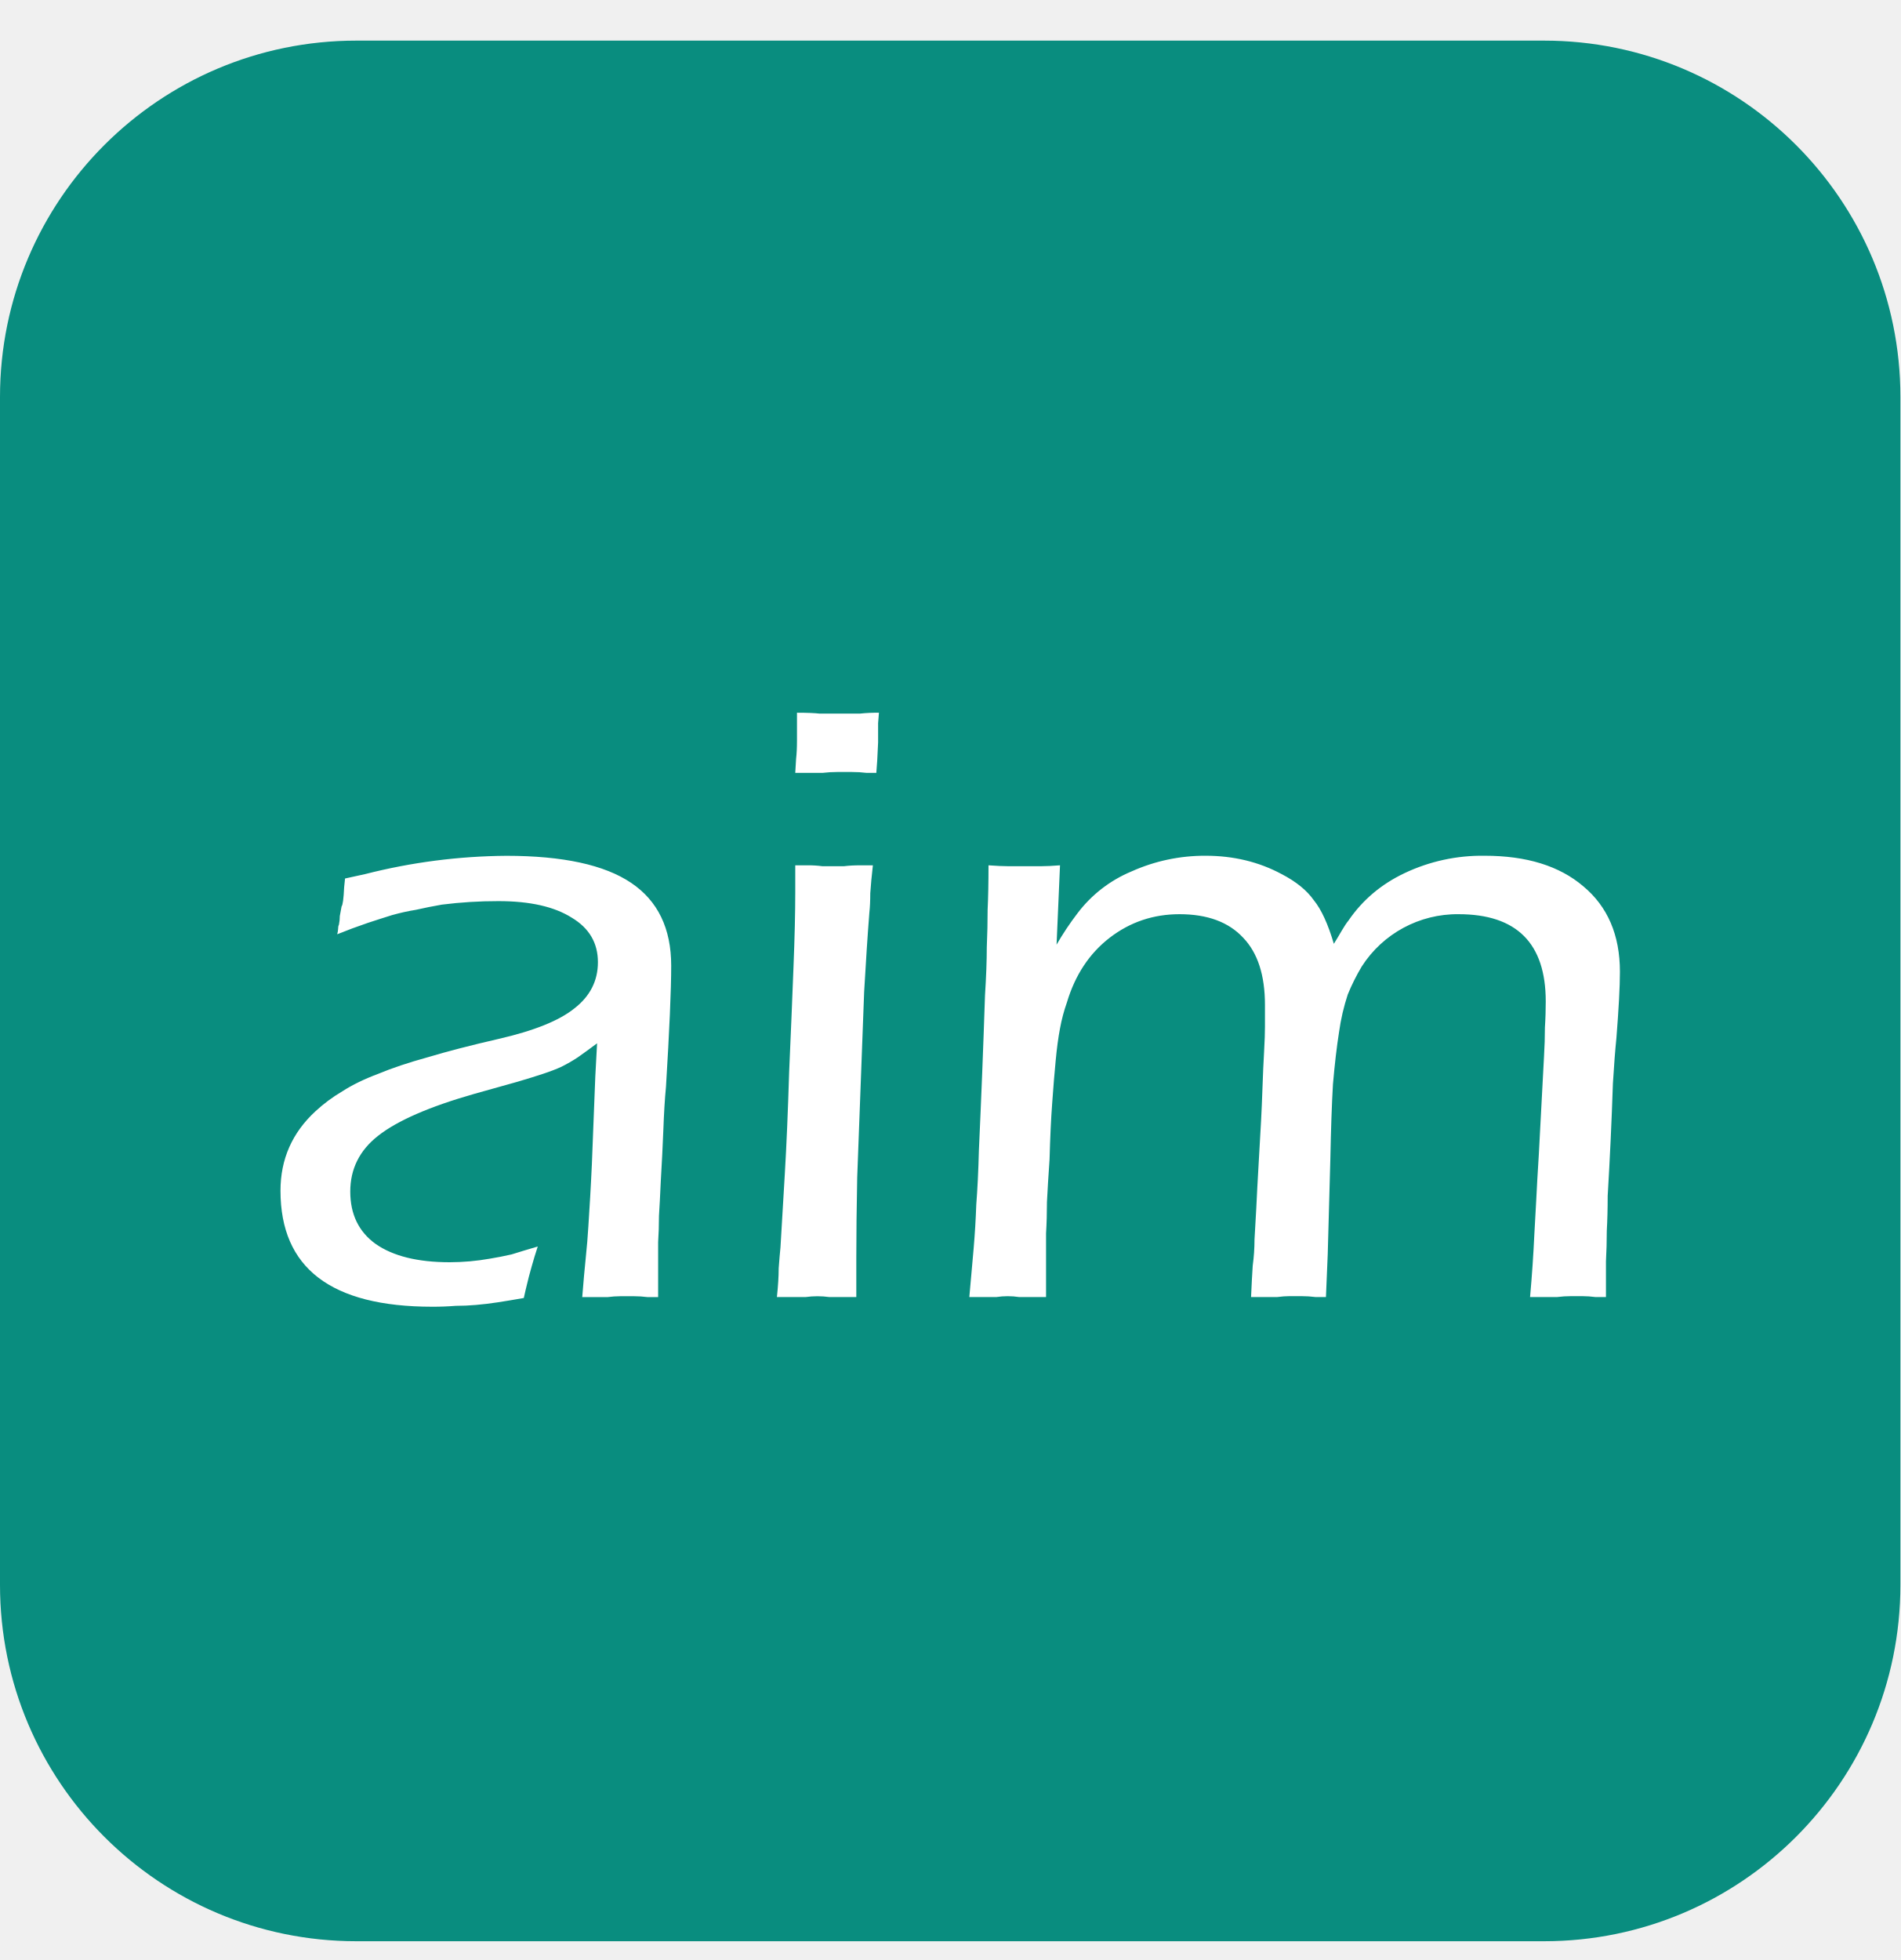
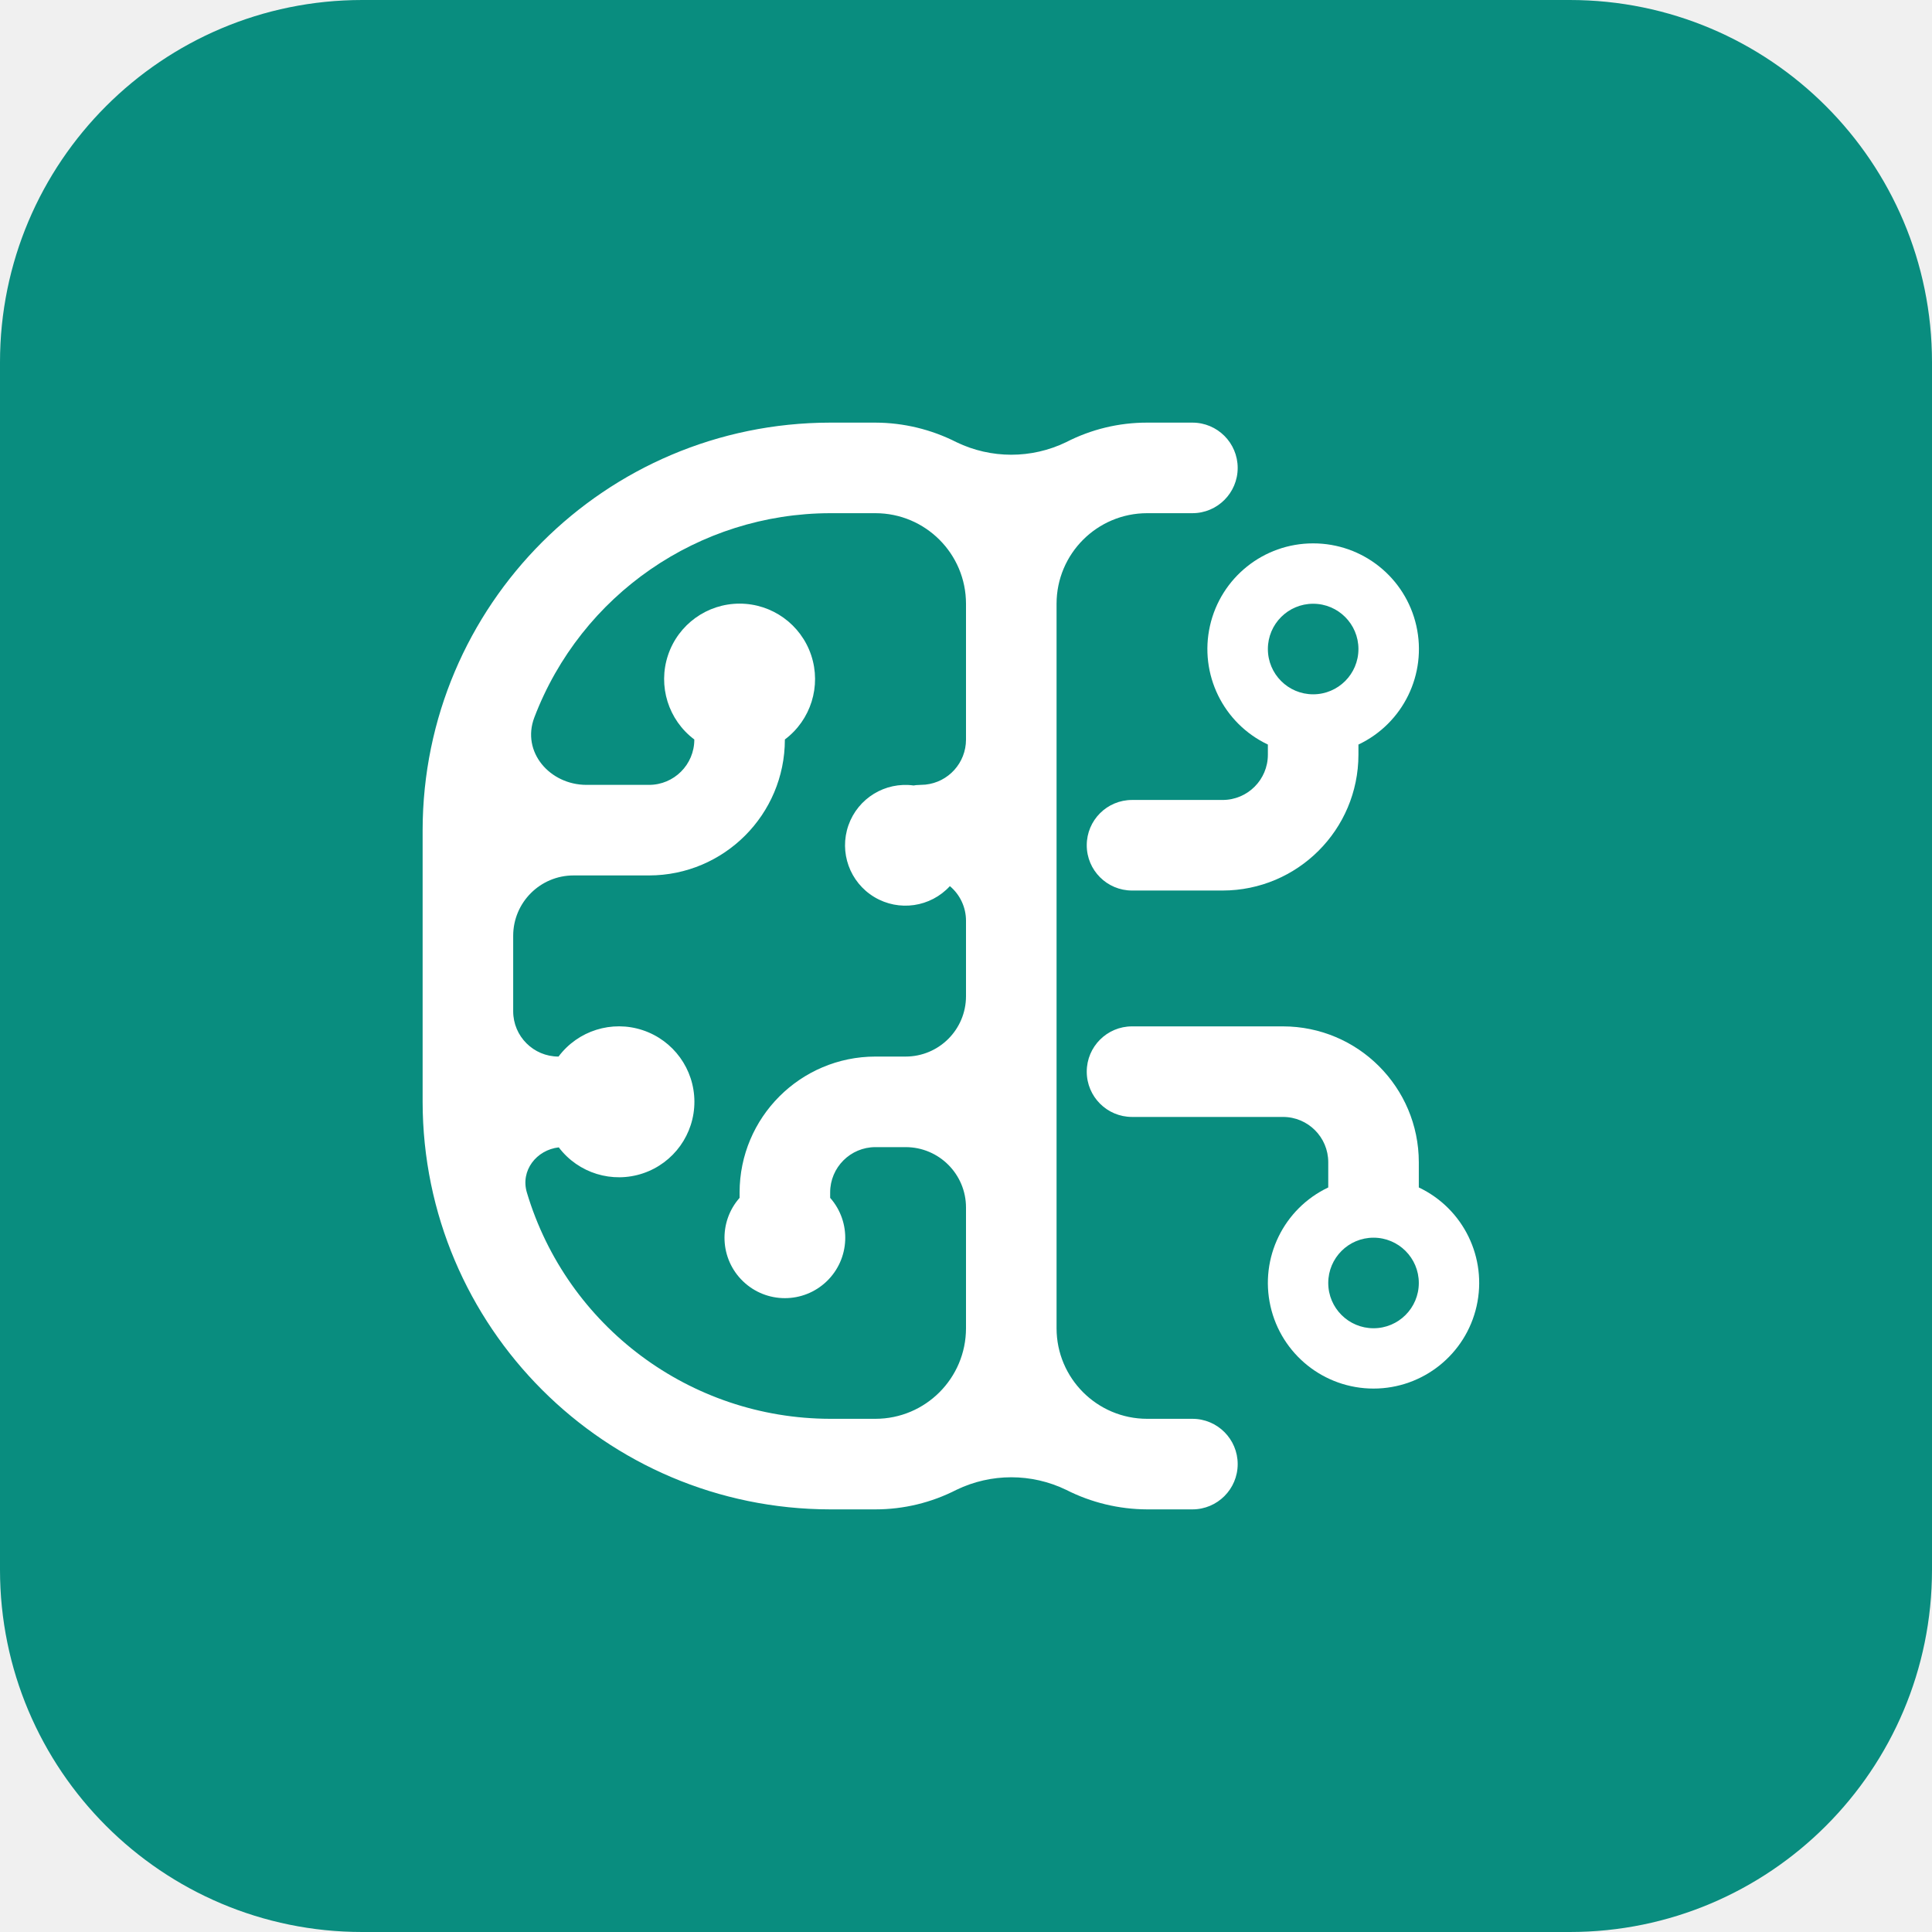
- <svg xmlns="http://www.w3.org/2000/svg" width="32" height="33" viewBox="0 0 32 33" fill="none">
-   <path d="M0 6.684a6 6 0 0 1 6-6h20a6 6 0 0 1 6 6v20a6 6 0 0 1-6 6H6a6 6 0 0 1-6-6v-20z" fill="#098D7F" />
-   <g clip-path="url(#o04r7etdna)" fill="#fff">
-     <path d="M27.277 16.36c0 .128-.005.285-.015.47-.01.187-.025.402-.044.647-.02.195-.04.45-.059.763a71.116 71.116 0 0 1-.088 1.895c0 .215-.005.41-.015.587 0 .176-.005.348-.014.514v.602h-.177a1.779 1.779 0 0 0-.22-.015h-.19a1.89 1.89 0 0 0-.236.015H25.764a24.698 24.698 0 0 0 .073-1.072l.03-.543c.01-.206.024-.465.044-.778l.088-1.66c.01-.166.015-.328.015-.485.01-.156.014-.303.014-.44 0-.979-.49-1.468-1.468-1.468a1.913 1.913 0 0 0-1.63.88 3.521 3.521 0 0 0-.235.47 3.565 3.565 0 0 0-.147.632c-.039.245-.073.538-.103.881-.02.343-.034.764-.044 1.263l-.044 1.6-.03.72h-.175a1.89 1.89 0 0 0-.235-.015h-.206c-.059 0-.127.005-.205.015h-.44c.009-.215.019-.392.028-.529.02-.146.03-.293.03-.44.01-.157.02-.333.03-.529.009-.205.024-.475.043-.807.03-.49.05-.877.059-1.16.01-.284.02-.51.03-.676.01-.176.014-.313.014-.411v-.367c0-.5-.122-.876-.367-1.131-.245-.264-.602-.396-1.072-.396-.44 0-.832.132-1.175.396-.342.264-.582.627-.72 1.087a2.891 2.891 0 0 0-.117.44c-.03.157-.054.338-.073.543-.02.206-.04.446-.059.72-.02.264-.034.578-.044.94-.02.284-.034.524-.044.72 0 .185-.005.362-.015.528v1.072H17.16a1.272 1.272 0 0 0-.382 0H16.322c.03-.323.054-.597.073-.822.02-.235.035-.48.044-.734.02-.255.035-.558.044-.911a196.752 196.752 0 0 0 .103-2.614c.02-.313.03-.582.03-.807.01-.226.014-.436.014-.632.01-.205.015-.455.015-.749.137.01.245.015.323.015h.573c.078 0 .18-.005.308-.015l-.058 1.336a4.9 4.9 0 0 1 .352-.528 2.2 2.2 0 0 1 .91-.705 3.007 3.007 0 0 1 1.248-.264c.47 0 .896.103 1.278.308.245.127.426.274.543.44.128.157.24.402.338.735.049-.079.093-.152.132-.22.04-.069.079-.128.118-.177.235-.342.548-.607.94-.793a3.04 3.04 0 0 1 1.35-.293c.705 0 1.258.171 1.66.514.411.342.617.822.617 1.439zM14.698 14.57c-.02.175-.035.332-.044.47 0 .126-.005.234-.015.322-.03.382-.059.827-.088 1.336a3099.158 3099.158 0 0 1-.117 3.128c-.01.51-.015.96-.015 1.351v.661H13.963a1.452 1.452 0 0 0-.396 0h-.485c.02-.186.03-.348.03-.485.01-.137.02-.254.03-.352.019-.333.043-.744.073-1.234.029-.489.053-1.062.073-1.718.03-.675.054-1.262.073-1.762.02-.499.03-.92.03-1.262v-.456h.205a1.8 1.8 0 0 1 .25.015h.367c.078-.01.171-.015.28-.015h.205zm.088-2.394v.323l-.015.308-.015.206h-.161a2.012 2.012 0 0 0-.25-.015h-.25c-.078 0-.16.005-.249.015h-.455l.014-.235c.01-.088.015-.191.015-.309V12c.167 0 .294.005.382.015h.675A2.75 2.75 0 0 1 14.8 12l-.014.176zM11.302 16.258c0 .411-.03 1.091-.088 2.041-.02.206-.034.445-.044.72-.01.264-.025.558-.044.88-.01.226-.02.417-.03.573 0 .157-.005.304-.014.44V21.839h-.177a1.89 1.89 0 0 0-.234-.015h-.22a1.78 1.78 0 0 0-.221.015h-.426c.02-.255.04-.475.059-.66.02-.187.034-.363.044-.53l.03-.484c.01-.166.019-.352.029-.558l.058-1.483.03-.558c-.118.088-.225.166-.323.235a2.59 2.59 0 0 1-.28.161c-.087.04-.19.079-.308.118-.117.039-.259.083-.425.132l-.735.206c-.753.215-1.292.45-1.615.704-.313.245-.47.558-.47.94 0 .382.142.676.426.881.294.206.71.309 1.248.309a3.905 3.905 0 0 0 .676-.06c.117-.019.24-.043.367-.072.127-.04.274-.084.44-.133-.039.118-.073.23-.103.338-.029.098-.063.23-.102.396l-.03.133c-.166.03-.313.053-.44.073-.127.02-.25.034-.367.044a3.73 3.73 0 0 1-.338.015 4.81 4.81 0 0 1-.397.015c-1.703 0-2.555-.651-2.555-1.953 0-.53.196-.975.588-1.337.137-.127.289-.24.455-.338.166-.107.367-.205.602-.293.235-.098.514-.191.837-.28.323-.097.72-.2 1.19-.308.597-.137 1.022-.308 1.277-.514.264-.205.396-.465.396-.778 0-.323-.146-.573-.44-.749-.294-.186-.705-.279-1.234-.279a7.523 7.523 0 0 0-.954.059 8.84 8.84 0 0 0-.44.088c-.128.02-.26.05-.397.088-.127.04-.264.083-.411.132a9.559 9.559 0 0 0-.514.191.402.402 0 0 0 .015-.088c0-.03.004-.054.014-.073a.748.748 0 0 0 .015-.147l.03-.162c.019-.02.034-.127.043-.323l.015-.146.338-.074a9.898 9.898 0 0 1 2.379-.308c.95 0 1.65.152 2.1.455.45.303.675.768.675 1.395z" />
-   </g>
-   <defs>
-     <clipPath id="o04r7etdna">
-       <path fill="#fff" transform="translate(4.5 12)" d="M0 0h23v10H0z" />
-     </clipPath>
-   </defs>
+ <svg xmlns="http://www.w3.org/2000/svg" width="32" height="32" viewBox="0 0 32 32" fill="none">
+   <path d="M0 6a6 6 0 0 1 6-6h20a6 6 0 0 1 6 6v20a6 6 0 0 1-6 6H6a6 6 0 0 1-6-6V6z" fill="#098D7F" />
+   <path d="M21.75 9a1.75 1.75 0 0 1 .75 3.332v.168a2.252 2.252 0 0 1-2.25 2.25h-1.5a.75.75 0 0 1 0-1.5h1.5a.75.75 0 0 0 .75-.75v-.168A1.75 1.75 0 0 1 21.75 9zm0 1a.75.75 0 1 0 0 1.5.75.75 0 0 0 0-1.5zM21.25 17a2.252 2.252 0 0 1 2.25 2.25v.418a1.75 1.75 0 1 1-1.5 0v-.418a.75.75 0 0 0-.75-.75h-2.5a.75.75 0 0 1 0-1.5h2.5zm1.5 3.5a.75.75 0 1 0 0 1.5.75.75 0 0 0 0-1.5z" fill="#fff" />
+   <path d="M14.5 7a2.982 2.982 0 0 1 1.342.324 2.088 2.088 0 0 0 1.816 0A2.922 2.922 0 0 1 19 7h.75a.75.75 0 0 1 0 1.5H19a1.501 1.501 0 0 0-1.5 1.5v12a1.501 1.501 0 0 0 1.5 1.5h.75a.75.75 0 0 1 0 1.5H19a2.982 2.982 0 0 1-1.342-.324 2.088 2.088 0 0 0-1.816 0A2.94 2.94 0 0 1 14.5 25h-.75A6.758 6.758 0 0 1 7 18.25v-4.5A6.758 6.758 0 0 1 13.75 7h.75zm-.75 1.5a5.254 5.254 0 0 0-4.9 3.384c-.217.57.256 1.116.865 1.116h1.035a.75.75 0 0 0 .75-.75v-.002a1.25 1.25 0 1 1 1.5 0v.002a2.252 2.252 0 0 1-2.25 2.25H9.5a1 1 0 0 0-1 1v1.25c0 .414.336.75.75.75h.001a1.25 1.25 0 1 1 .004 1.504c-.369.042-.638.384-.528.749A5.254 5.254 0 0 0 13.75 23.5h.75A1.501 1.501 0 0 0 16 22v-2a1 1 0 0 0-1-1h-.5a.75.75 0 0 0-.75.75v.09a1 1 0 1 1-1.5 0v-.09a2.252 2.252 0 0 1 2.25-2.25h.5a1 1 0 0 0 1-1v-1.25a.748.748 0 0 0-.267-.573 1 1 0 1 1-.601-1.667l.041-.006.154-.008A.75.75 0 0 0 16 12.25V10a1.501 1.501 0 0 0-1.5-1.5h-.75z" fill="#fff" />
</svg>
